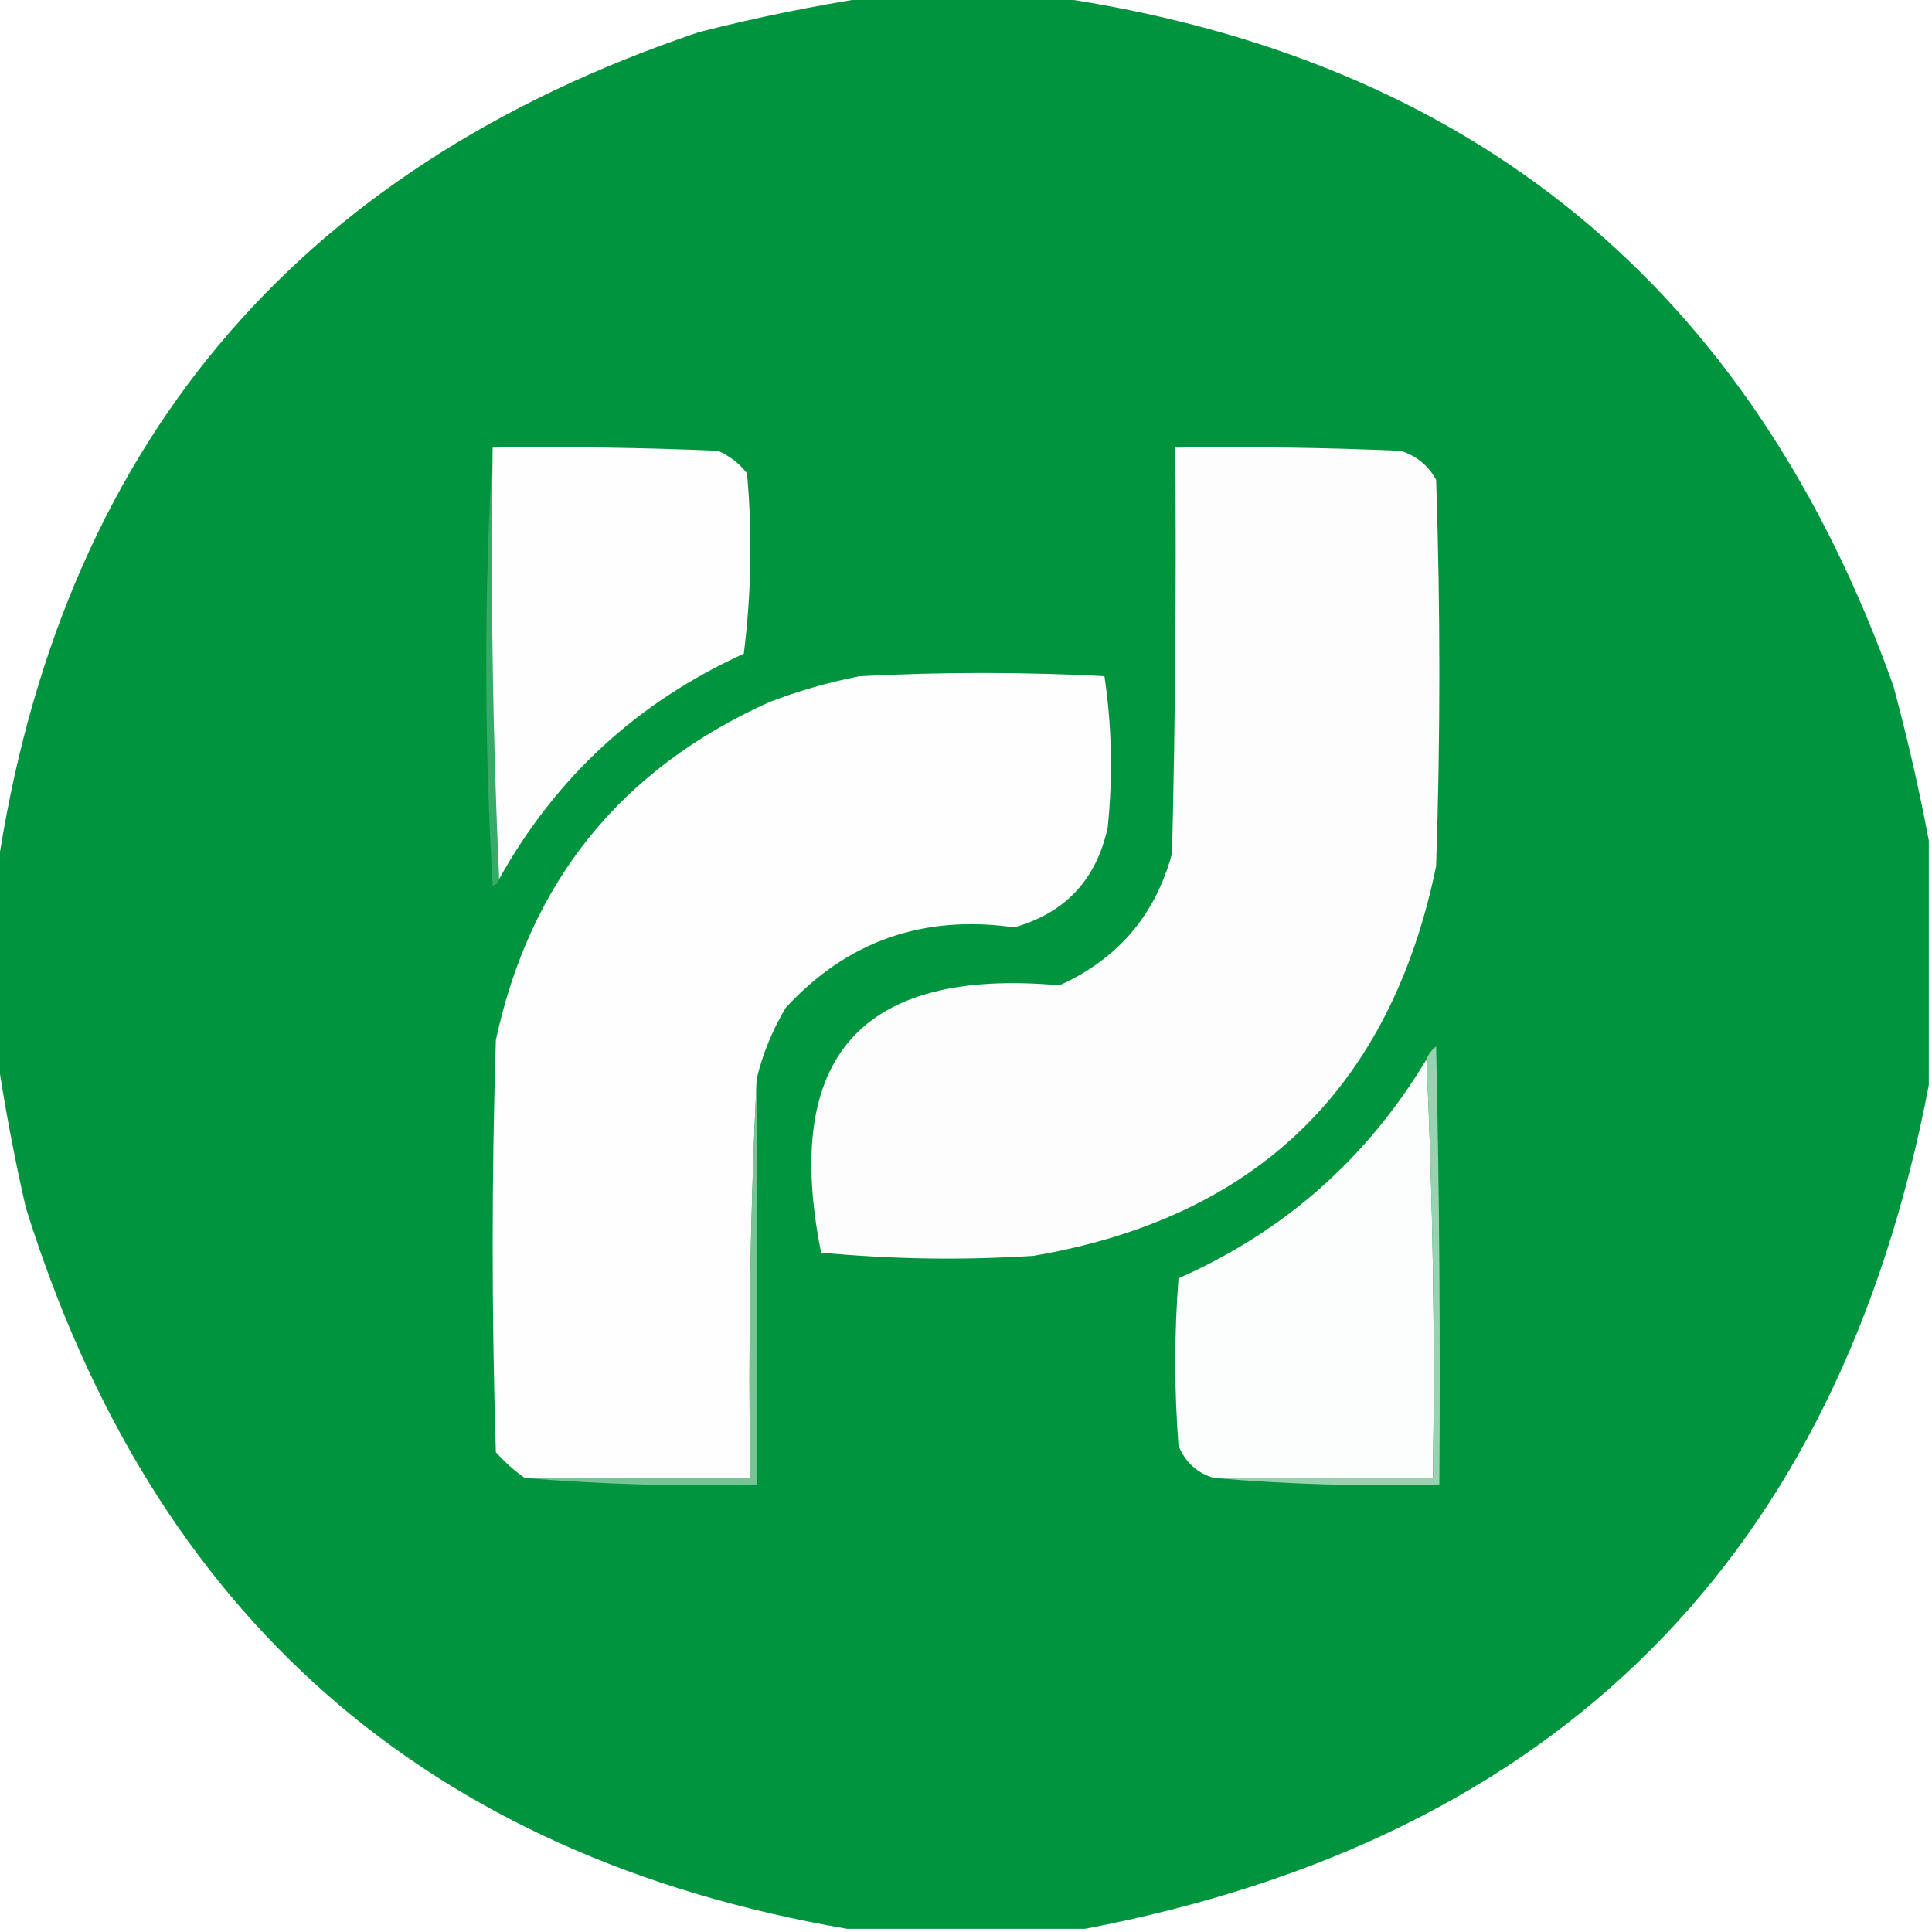
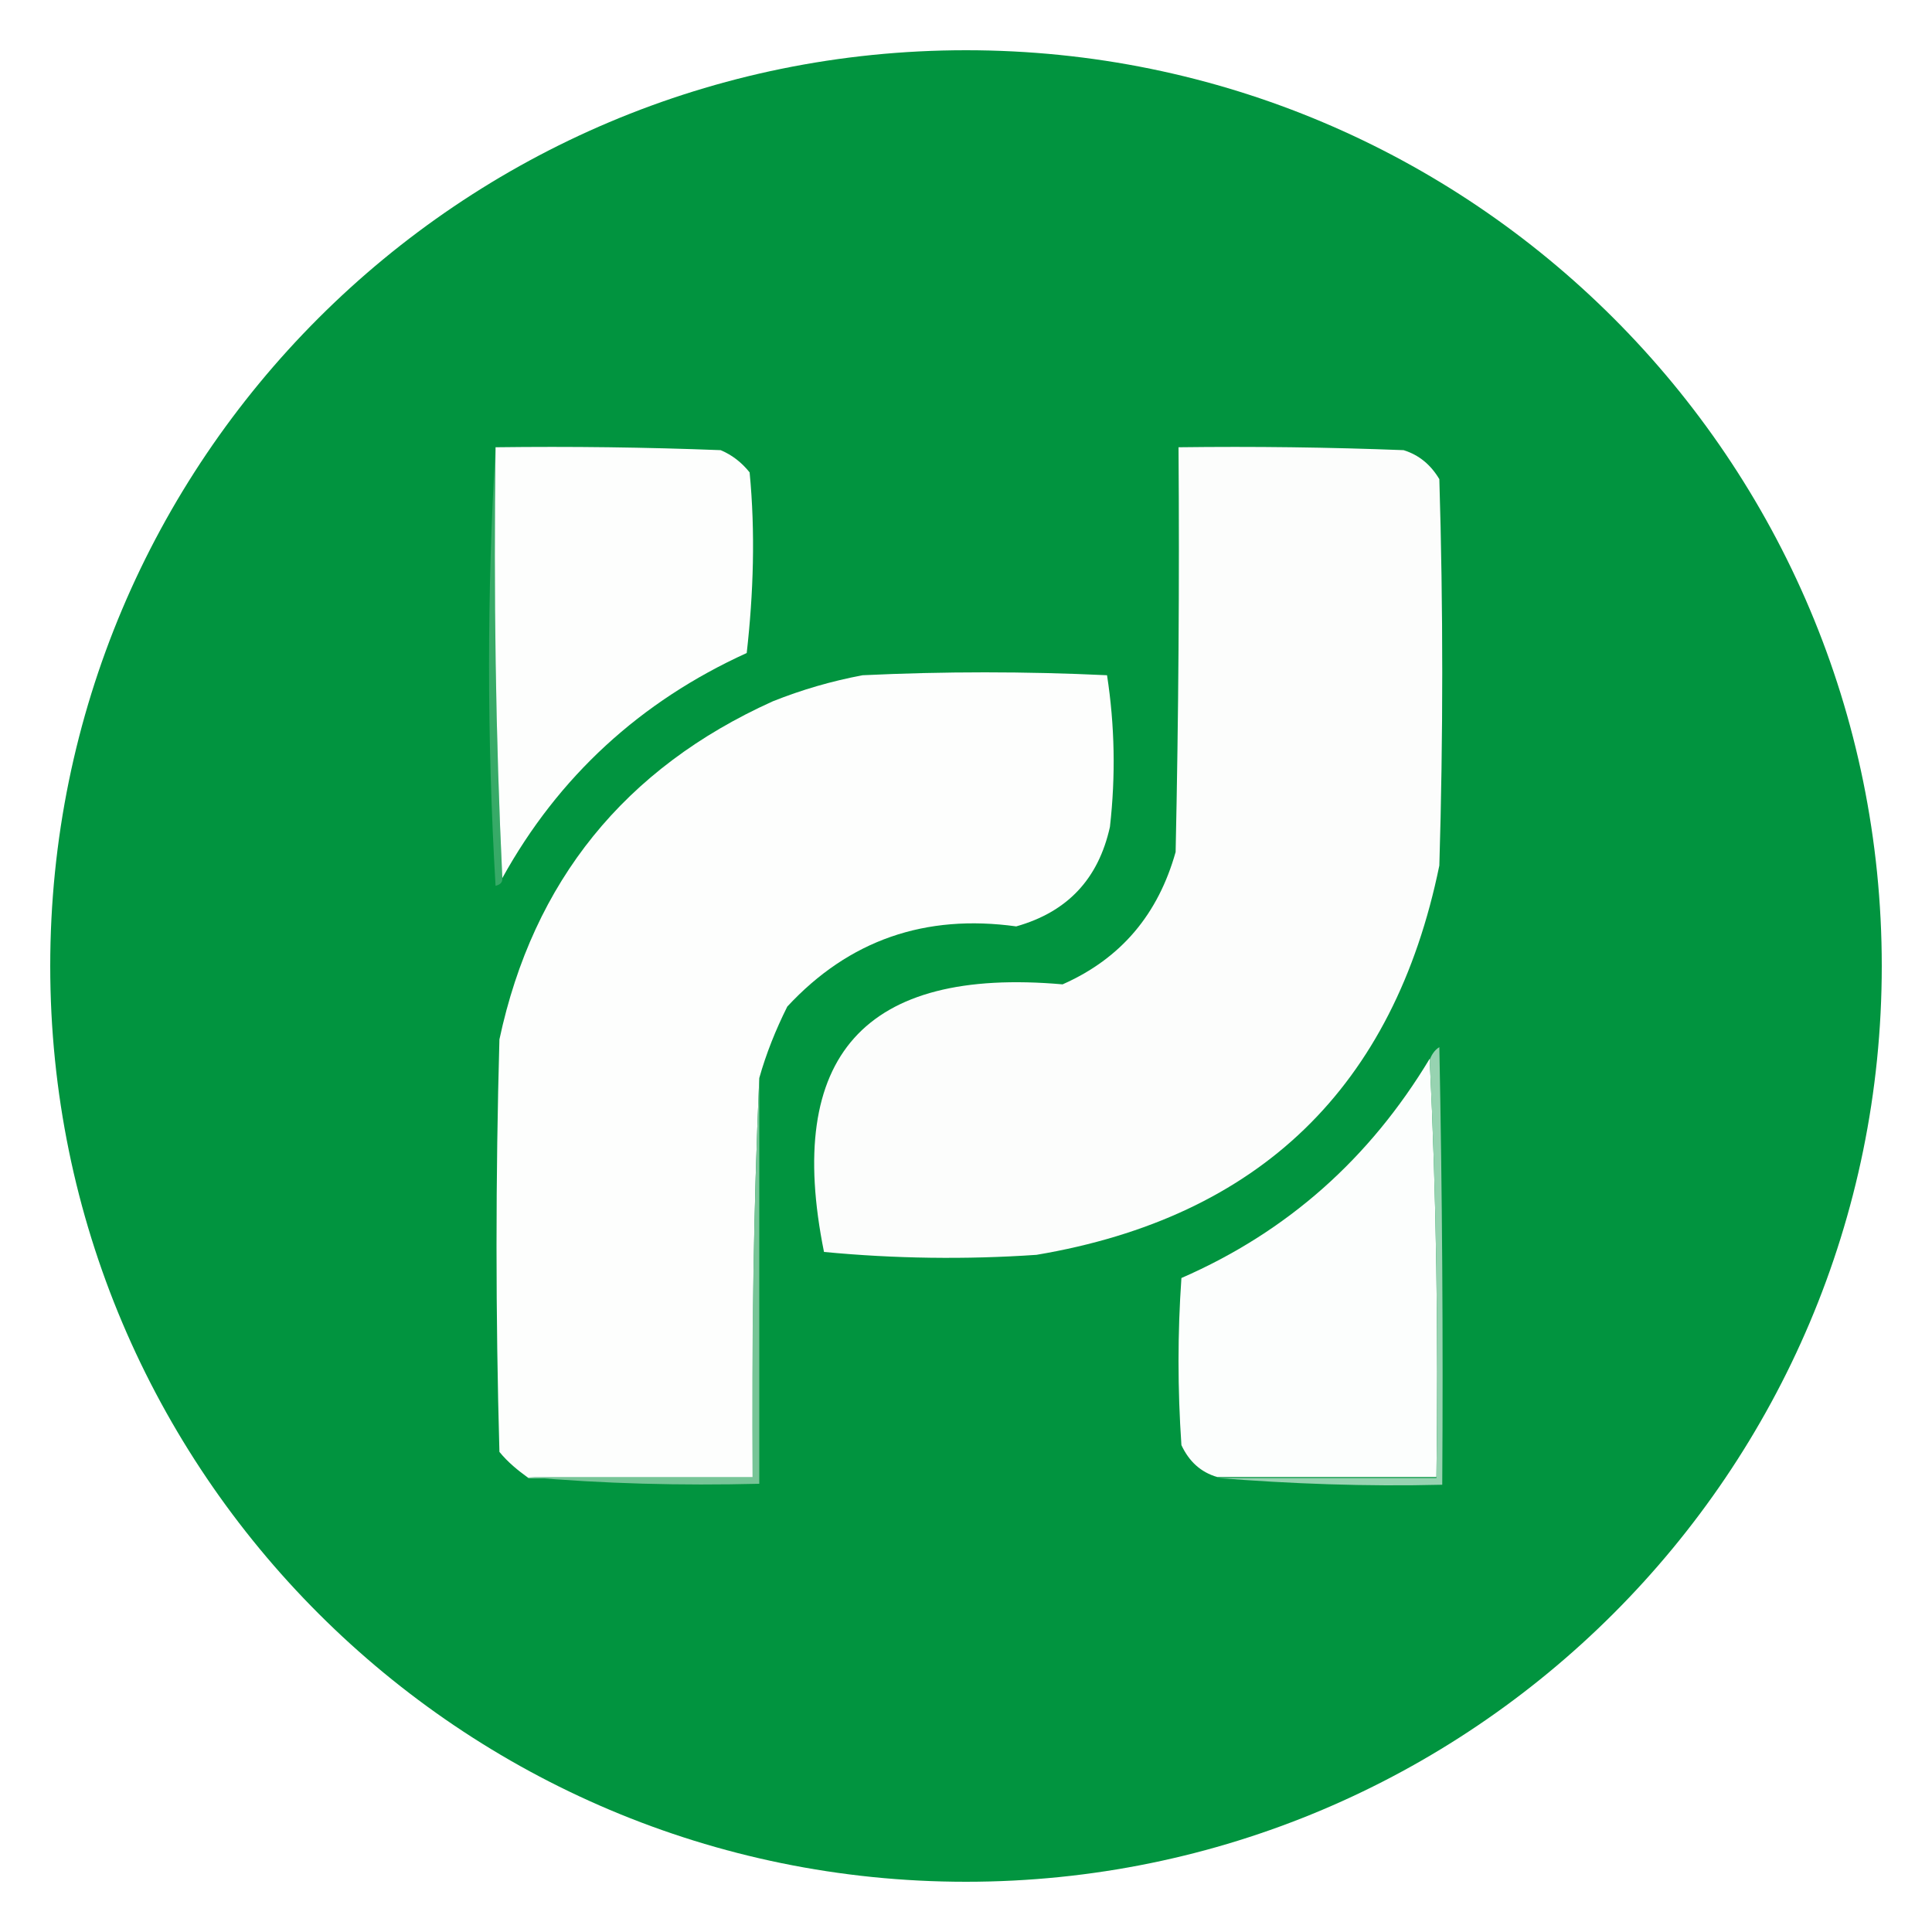
- <svg xmlns="http://www.w3.org/2000/svg" width="200px" height="200px" viewBox="0 0 200 200" version="1.1">
+ <svg xmlns="http://www.w3.org/2000/svg" version="1.1" id="Layer_1" x="0px" y="0px" viewBox="0 0 200 200" style="enable-background:new 0 0 200 200;" xml:space="preserve">
+   <style type="text/css">
+ 	.st0{fill:#01943F;}
+ 	.st1{fill-rule:evenodd;clip-rule:evenodd;fill:#FBD52E;}
+ 	.st2{fill-rule:evenodd;clip-rule:evenodd;fill:#37AA67;}
+ 	.st3{fill-rule:evenodd;clip-rule:evenodd;fill:#FDFEFD;}
+ 	.st4{fill-rule:evenodd;clip-rule:evenodd;fill:#FCFDFC;}
+ 	.st5{fill-rule:evenodd;clip-rule:evenodd;fill:#FCFEFD;}
+ 	.st6{fill-rule:evenodd;clip-rule:evenodd;fill:#97D3B1;}
+ 	.st7{fill-rule:evenodd;clip-rule:evenodd;fill:#77C597;}
+ </style>
  <g id="surface1">
-     <path style=" stroke:none;fill-rule:evenodd;fill:rgb(0.392%,58.039%,24.706%);fill-opacity:1;" d="M 90.332 -0.332 C 96.555 -0.332 102.777 -0.332 109 -0.332 C 152.289 5.949 181.289 29.727 196 71 C 197.449 76.371 198.672 81.707 199.668 87 C 199.668 95.445 199.668 103.887 199.668 112.332 C 190.336 161.219 161.223 190.332 112.332 199.668 C 104.113 199.668 95.887 199.668 87.668 199.668 C 44.199 192.184 15.863 167.293 2.668 125 C 1.438 119.613 0.438 114.281 -0.332 109 C -0.332 102.777 -0.332 96.555 -0.332 90.332 C 6.086 46.512 30.309 17.512 72.332 3.332 C 78.367 1.793 84.367 0.57 90.332 -0.332 Z M 90.332 -0.332 " />
-     <path style=" stroke:none;fill-rule:evenodd;fill:rgb(21.569%,66.667%,40.392%);fill-opacity:1;" d="M 51 46.332 C 50.781 61.336 51 76.227 51.668 91 C 51.625 91.363 51.406 91.586 51 91.668 C 50.113 76.445 50.113 61.336 51 46.332 Z M 51 46.332 " />
-     <path style=" stroke:none;fill-rule:evenodd;fill:rgb(99.216%,99.608%,99.216%);fill-opacity:1;" d="M 51 46.332 C 58.781 46.223 66.559 46.332 74.332 46.668 C 75.523 47.191 76.523 47.969 77.332 49 C 77.887 55.234 77.777 61.457 77 67.668 C 65.984 72.684 57.539 80.461 51.668 91 C 51 76.227 50.781 61.336 51 46.332 Z M 51 46.332 " />
-     <path style=" stroke:none;fill-rule:evenodd;fill:rgb(98.824%,99.216%,98.824%);fill-opacity:1;" d="M 121.668 46.332 C 129.449 46.223 137.227 46.332 145 46.668 C 146.625 47.184 147.848 48.184 148.668 49.668 C 149.113 63 149.113 76.332 148.668 89.668 C 143.938 112.617 130.051 126.062 107 130 C 99.652 130.477 92.32 130.363 85 129.668 C 80.941 109.395 89.164 100.172 109.668 102 C 115.723 99.277 119.613 94.723 121.332 88.332 C 121.668 74.336 121.777 60.336 121.668 46.332 Z M 121.668 46.332 " />
-     <path style=" stroke:none;fill-rule:evenodd;fill:rgb(99.216%,99.608%,99.216%);fill-opacity:1;" d="M 78.332 111.668 C 77.668 125.328 77.445 139.105 77.668 153 C 69.887 153 62.109 153 54.332 153 C 53.246 152.25 52.246 151.359 51.332 150.332 C 50.891 136.113 50.891 121.887 51.332 107.668 C 54.871 91.238 64.312 79.574 79.668 72.668 C 82.703 71.508 85.812 70.617 89 70 C 97.445 69.555 105.887 69.555 114.332 70 C 115.098 75.168 115.211 80.391 114.668 85.668 C 113.492 91.062 110.273 94.504 105 96 C 95.559 94.656 87.668 97.434 81.332 104.332 C 79.953 106.648 78.953 109.094 78.332 111.668 Z M 78.332 111.668 " />
-     <path style=" stroke:none;fill-rule:evenodd;fill:rgb(98.824%,99.608%,99.216%);fill-opacity:1;" d="M 147.668 109.668 C 148.332 123.996 148.555 138.441 148.332 153 C 140.777 153 133.223 153 125.668 153 C 123.938 152.496 122.719 151.387 122 149.668 C 121.555 143.887 121.555 138.113 122 132.332 C 132.965 127.48 141.52 119.922 147.668 109.668 Z M 147.668 109.668 " />
-     <path style=" stroke:none;fill-rule:evenodd;fill:rgb(59.216%,82.745%,69.412%);fill-opacity:1;" d="M 125.668 153 C 133.223 153 140.777 153 148.332 153 C 148.555 138.441 148.332 123.996 147.668 109.668 C 147.855 109.141 148.188 108.695 148.668 108.332 C 149 123.441 149.113 138.555 149 153.668 C 141.102 153.887 133.324 153.664 125.668 153 Z M 125.668 153 " />
-     <path style=" stroke:none;fill-rule:evenodd;fill:rgb(46.667%,77.255%,59.216%);fill-opacity:1;" d="M 78.332 111.668 C 78.332 125.668 78.332 139.668 78.332 153.668 C 70.215 153.887 62.215 153.664 54.332 153 C 62.109 153 69.887 153 77.668 153 C 77.445 139.105 77.668 125.328 78.332 111.668 Z M 78.332 111.668 " />
+     <path class="st0" d="M194.8,100c0,52.4-42.5,94.8-94.8,94.8S5.2,152.4,5.2,100S47.6,5.2,100,5.2S194.8,47.6,194.8,100z" />
+   </g>
+   <path class="st1" d="M263.4-7.6" />
+   <g>
+     <path class="st2" d="M51.3,46.3c-0.2,15,0,29.9,0.7,44.7c0,0.4-0.3,0.6-0.7,0.7C50.4,76.4,50.4,61.3,51.3,46.3z" />
+     <path class="st3" d="M51.3,46.3c7.8-0.1,15.6,0,23.3,0.3c1.2,0.5,2.2,1.3,3,2.3c0.6,6.2,0.4,12.5-0.3,18.7   c-11,5-19.5,12.8-25.3,23.3C51.3,76.2,51.1,61.3,51.3,46.3z" />
+     <path class="st4" d="M122,46.3c7.8-0.1,15.6,0,23.3,0.3c1.6,0.5,2.8,1.5,3.7,3c0.4,13.3,0.4,26.7,0,40   c-4.7,22.9-18.6,36.4-41.7,40.3c-7.3,0.5-14.7,0.4-22-0.3c-4.1-20.3,4.2-29.5,24.7-27.7c6.1-2.7,9.9-7.3,11.7-13.7   C122,74.3,122.1,60.3,122,46.3z" />
+     <path class="st3" d="M78.6,111.6C78,125.3,77.8,139.1,78,153c-7.8,0-15.6,0-23.3,0c-1.1-0.8-2.1-1.6-3-2.7   c-0.4-14.2-0.4-28.4,0-42.7c3.5-16.4,13-28.1,28.3-35c3-1.2,6.1-2.1,9.3-2.7c8.4-0.4,16.9-0.4,25.3,0c0.8,5.2,0.9,10.4,0.3,15.7   c-1.2,5.4-4.4,8.8-9.7,10.3c-9.4-1.3-17.3,1.4-23.7,8.3C80.3,106.6,79.3,109.1,78.6,111.6z" />
+     <path class="st5" d="M148,109.6c0.7,14.3,0.9,28.8,0.7,43.3c-7.6,0-15.1,0-22.7,0c-1.7-0.5-2.9-1.6-3.7-3.3   c-0.4-5.8-0.4-11.6,0-17.3C133.3,127.5,141.8,119.9,148,109.6z" />
+     <path class="st6" d="M126,153c7.6,0,15.1,0,22.7,0c0.2-14.6,0-29-0.7-43.3c0.2-0.5,0.5-1,1-1.3c0.3,15.1,0.4,30.2,0.3,45.3   C141.4,153.9,133.6,153.6,126,153z" />
+     <path class="st7" d="M78.6,111.6c0,14,0,28,0,42c-8.1,0.2-16.1,0-24-0.7c7.8,0,15.6,0,23.3,0C77.8,139.1,78,125.3,78.6,111.6z" />
  </g>
</svg>
